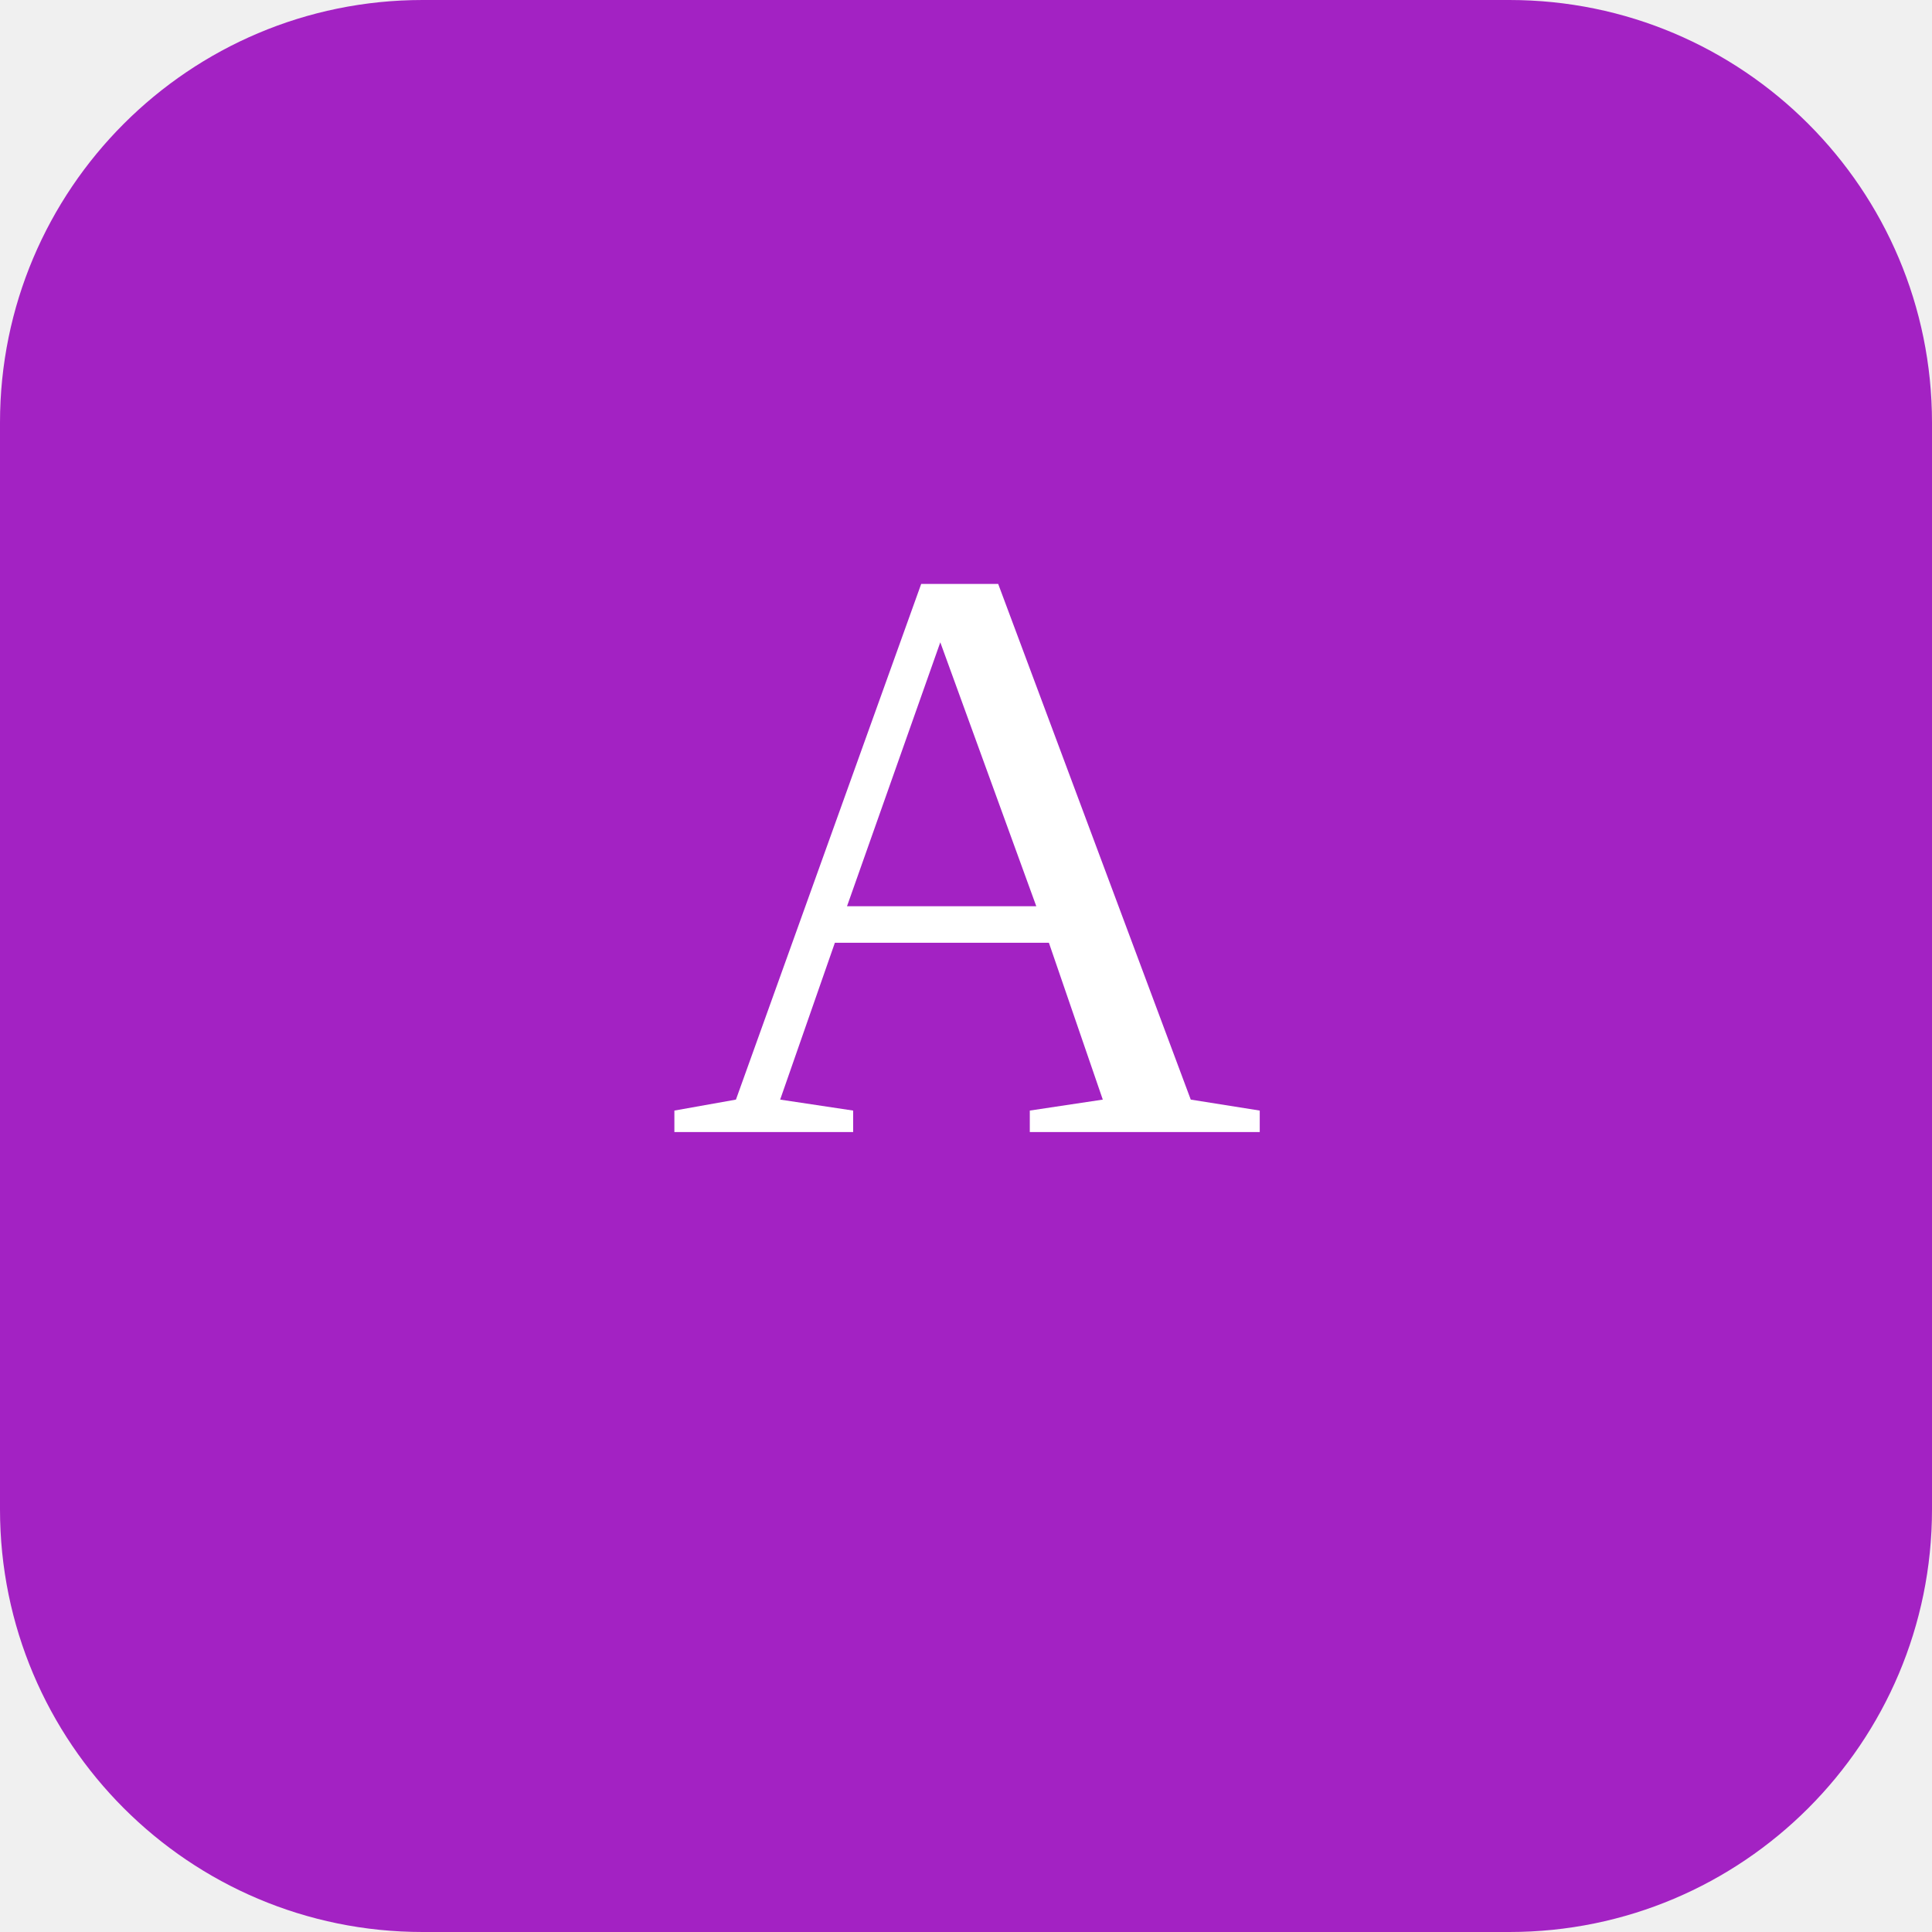
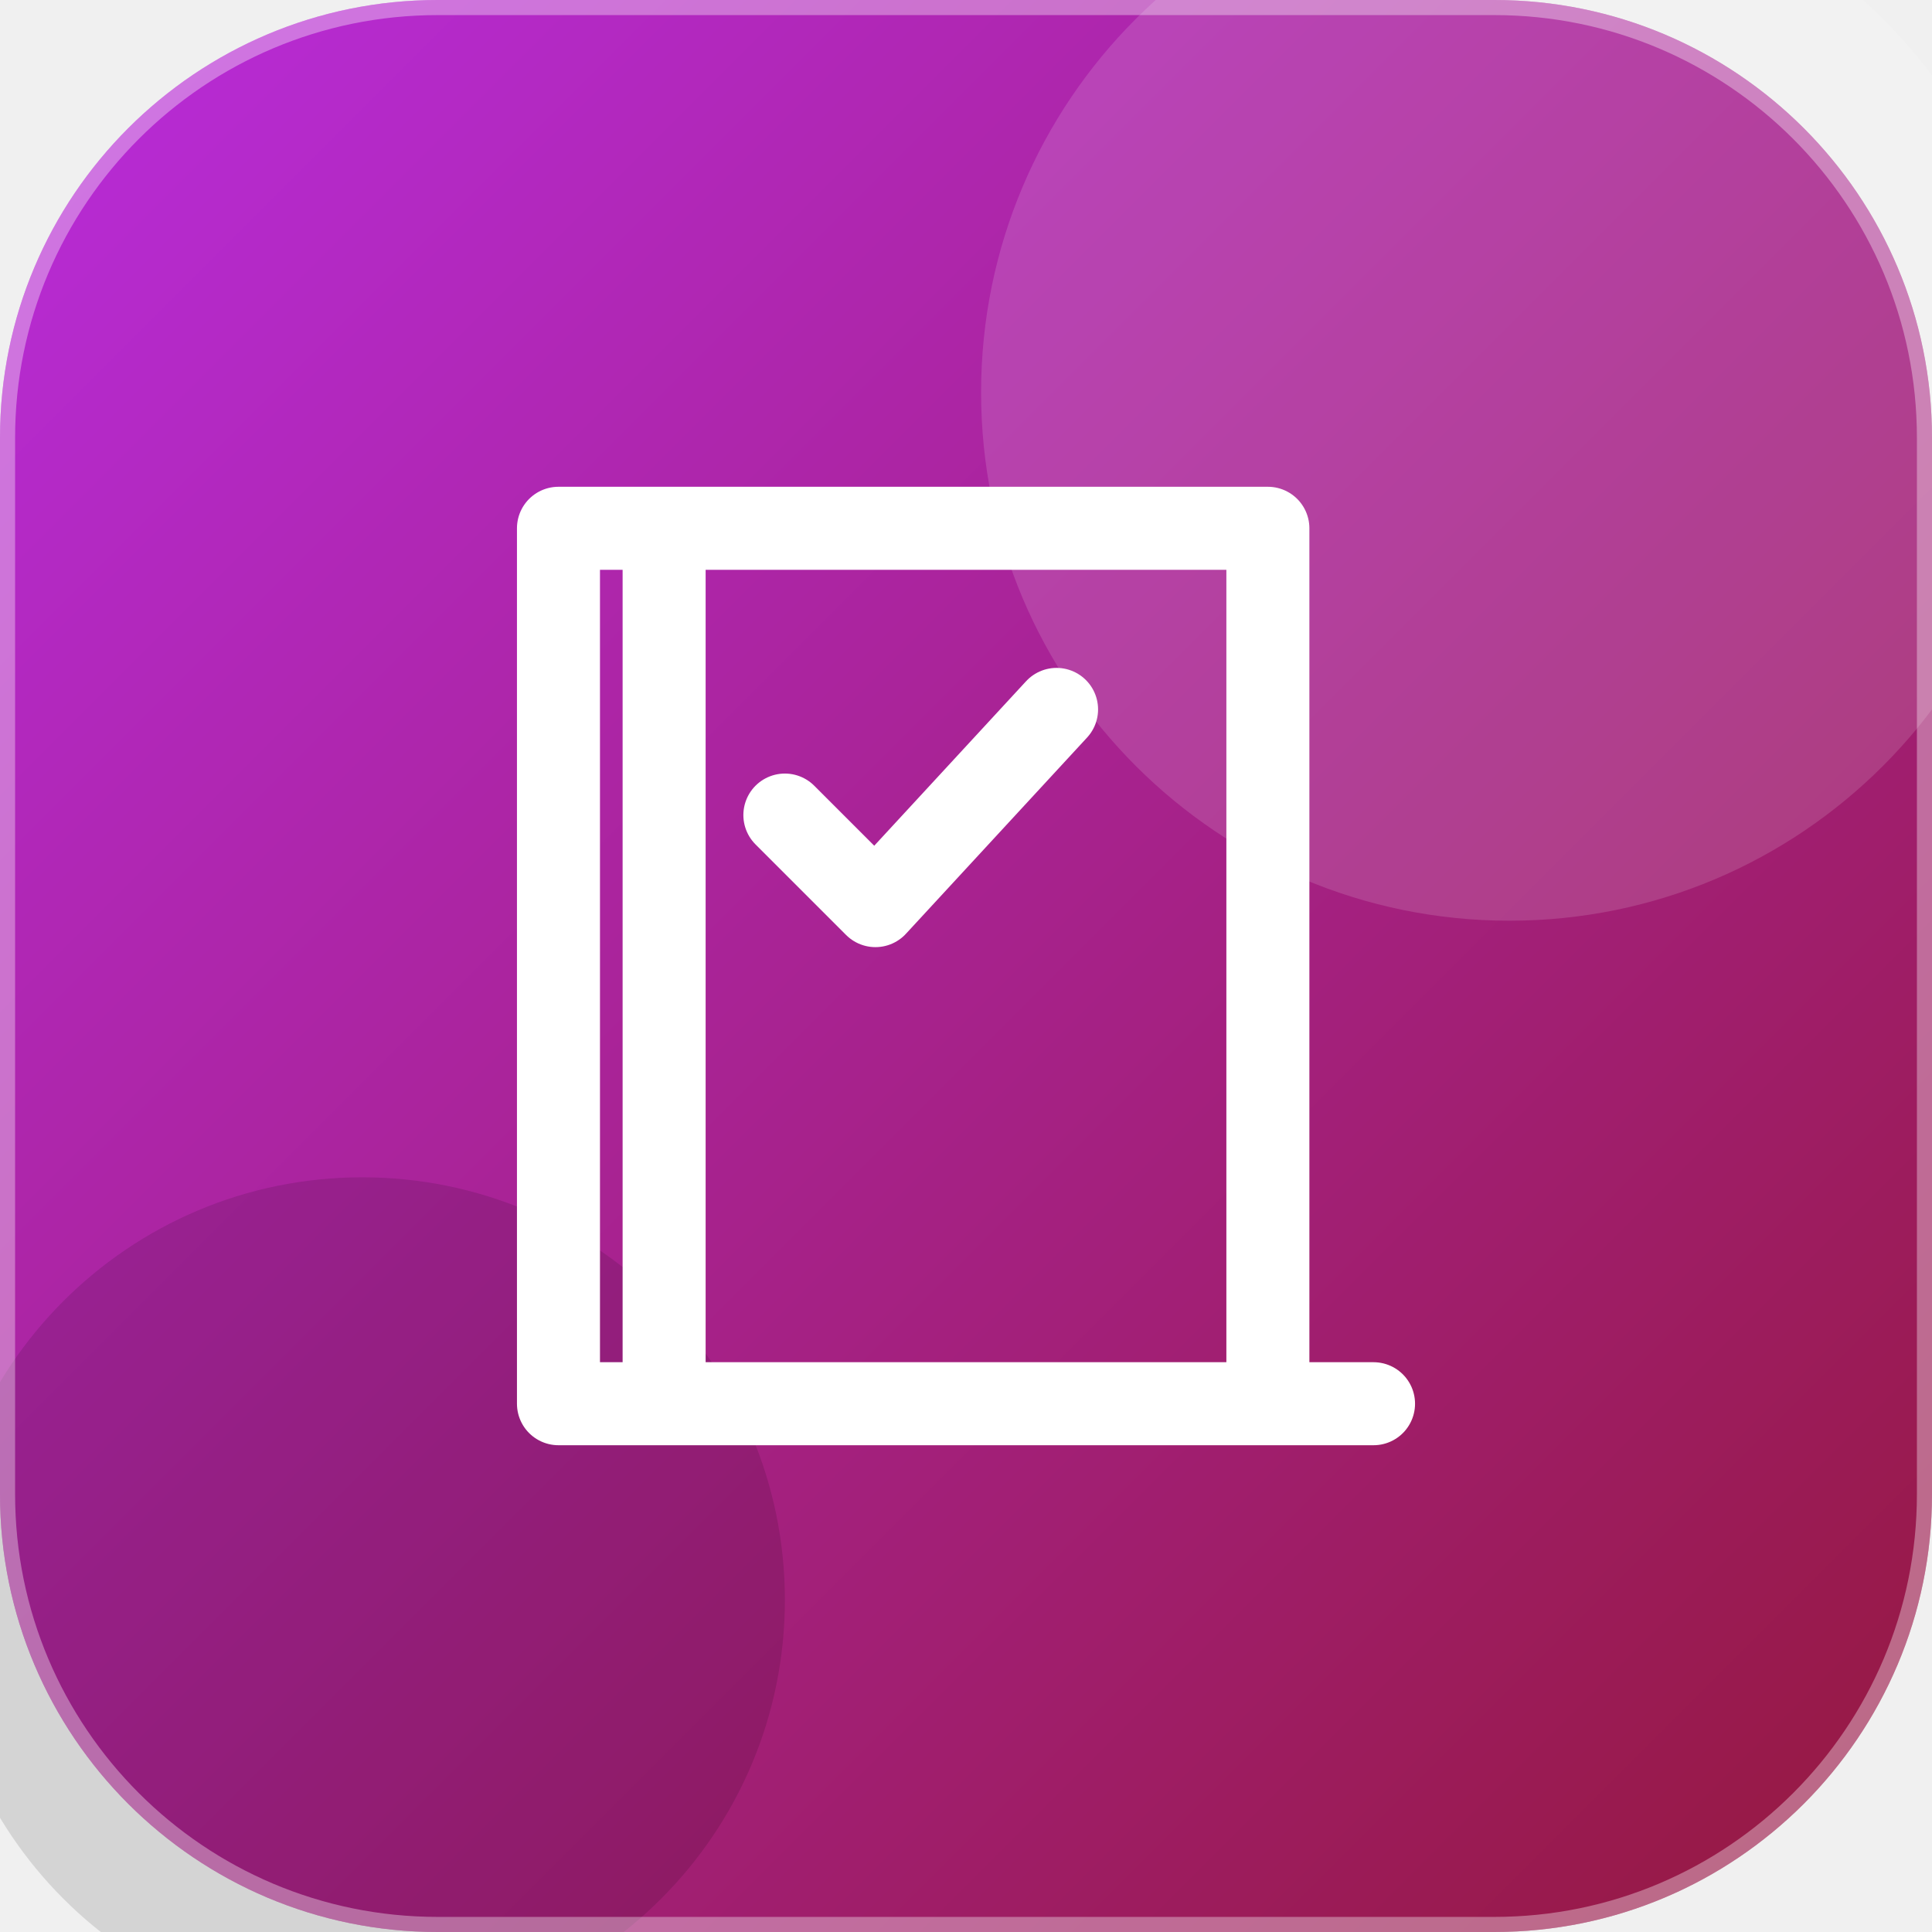
- <svg xmlns="http://www.w3.org/2000/svg" width="256" height="256">
-   <rect width="256" height="256" rx="56" fill="hsl(288,70%,45%)" />
-   <text x="128" y="150" font-size="110" text-anchor="middle" fill="white">A</text>
+ <svg xmlns="http://www.w3.org/2000/svg" width="256" height="256" viewBox="0 0 256 256">
+   <defs>
+     <linearGradient id="g" x1="0" y1="0" x2="1" y2="1">
+       <stop offset="0" stop-color="hsl(288,72%,52%)" />
+       <stop offset="1" stop-color="hsl(343,72%,34%)" />
+     </linearGradient>
+   </defs>
+   <rect width="256" height="256" rx="58" fill="url(#g)" />
+   <circle cx="200" cy="52" r="70" fill="#fff" opacity=".14" />
+   <circle cx="48" cy="212" r="56" fill="#000" opacity=".12" />
+   <g fill="none" stroke="#fff" stroke-width="11" stroke-linecap="round" stroke-linejoin="round">
+     <path d="M88 70h80v116H88zM88 70l-14 0v116h108M104 108l12 12 24-26" />
+   </g>
+   <rect x="1" y="1" width="254" height="254" rx="57" fill="none" stroke="#fff" stroke-opacity=".35" stroke-width="2" />
</svg>
